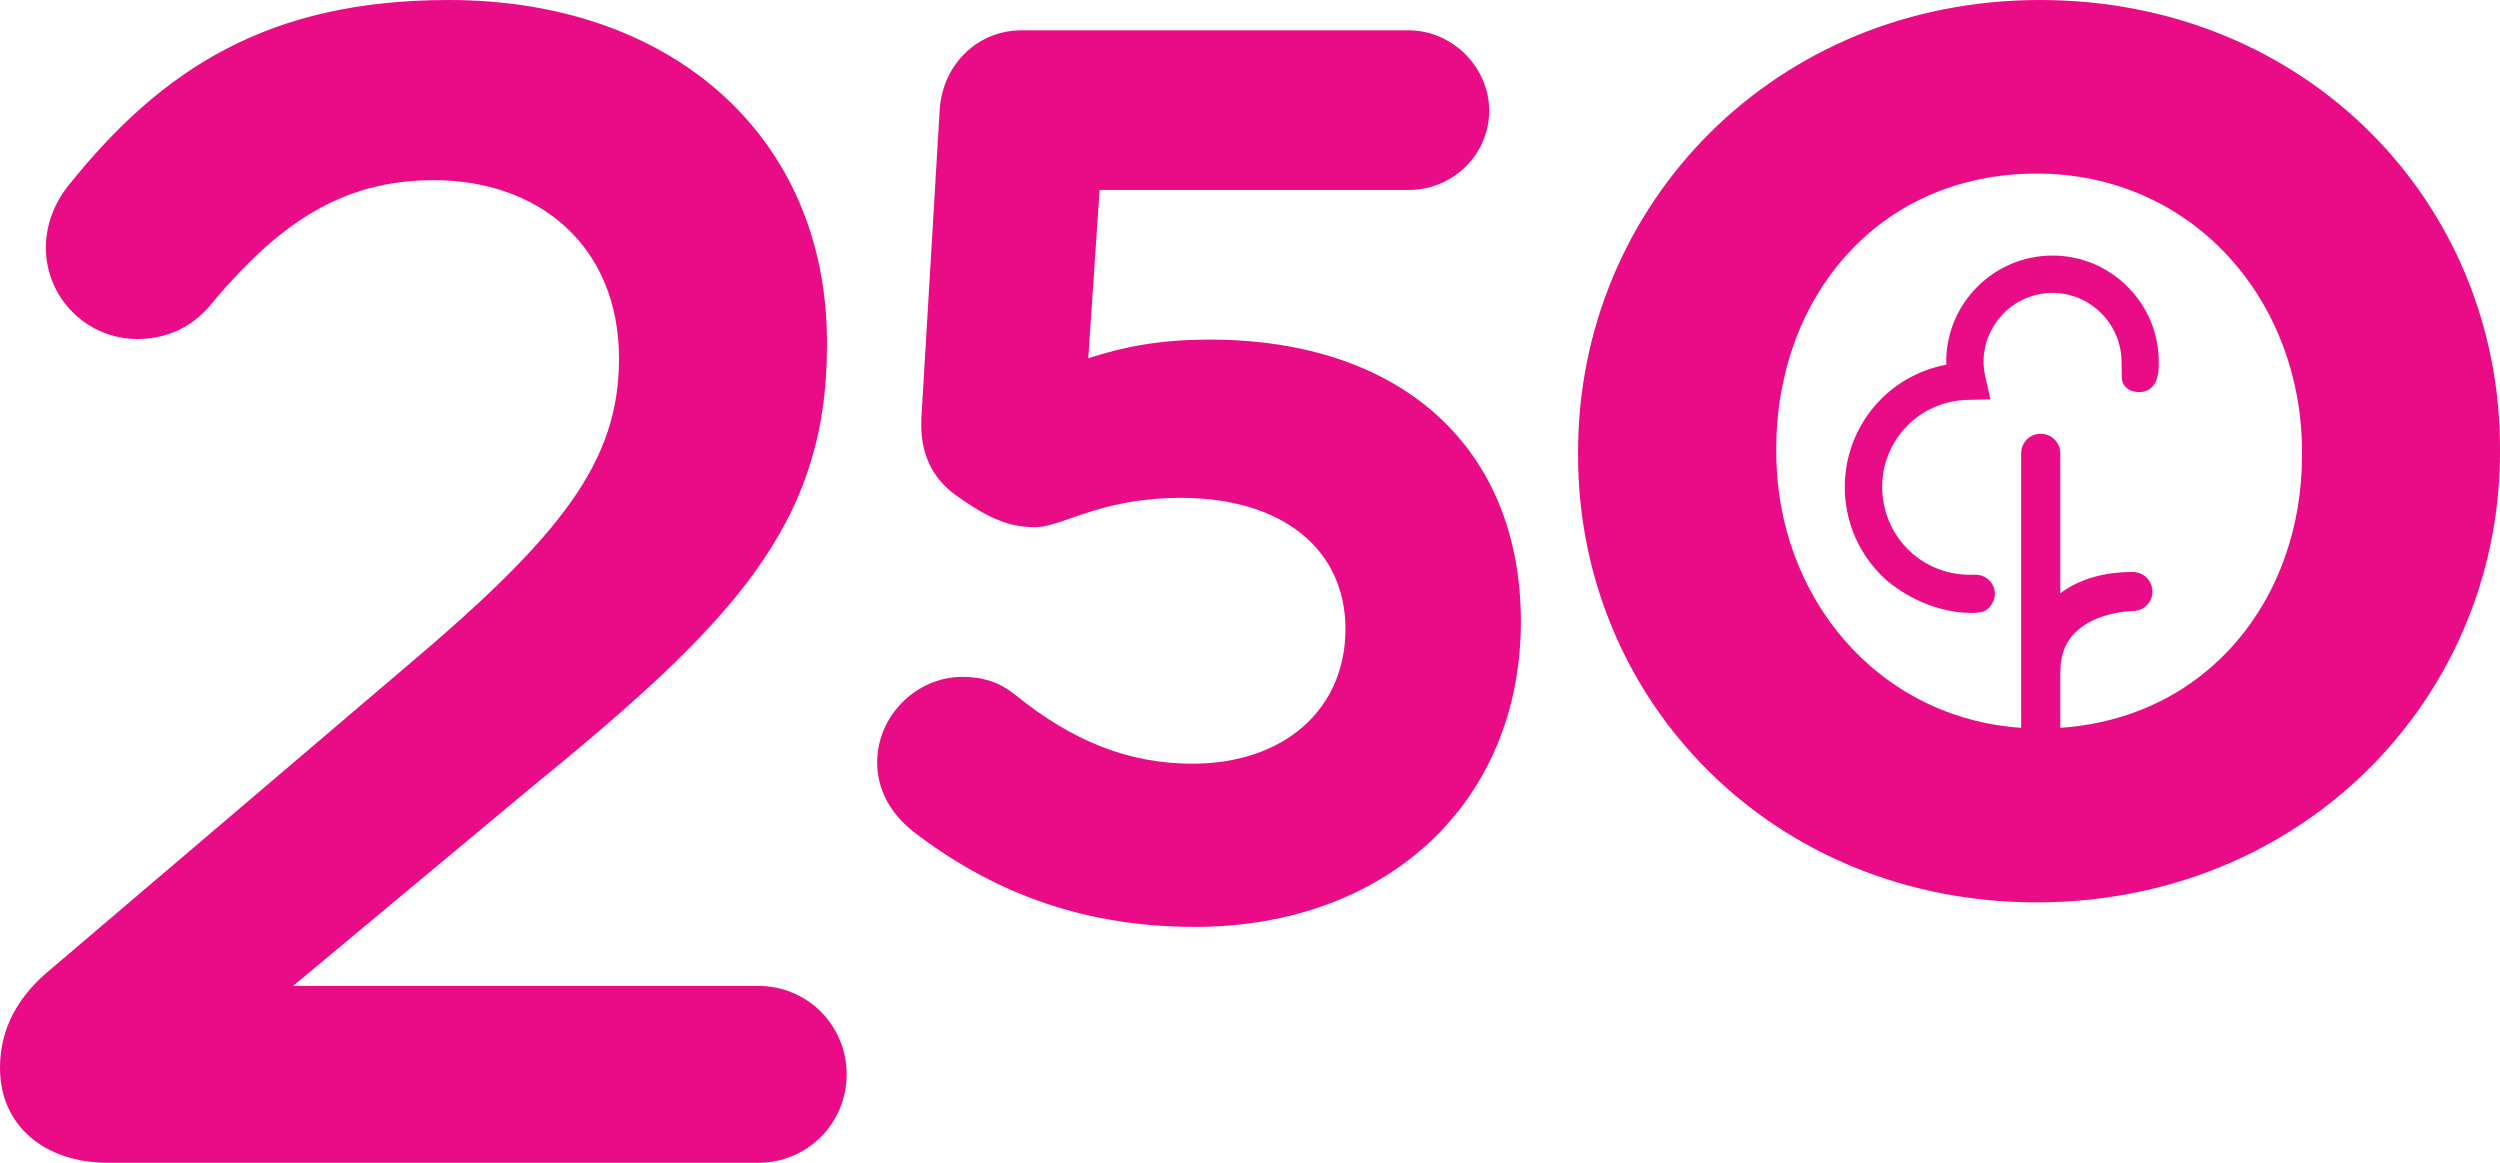
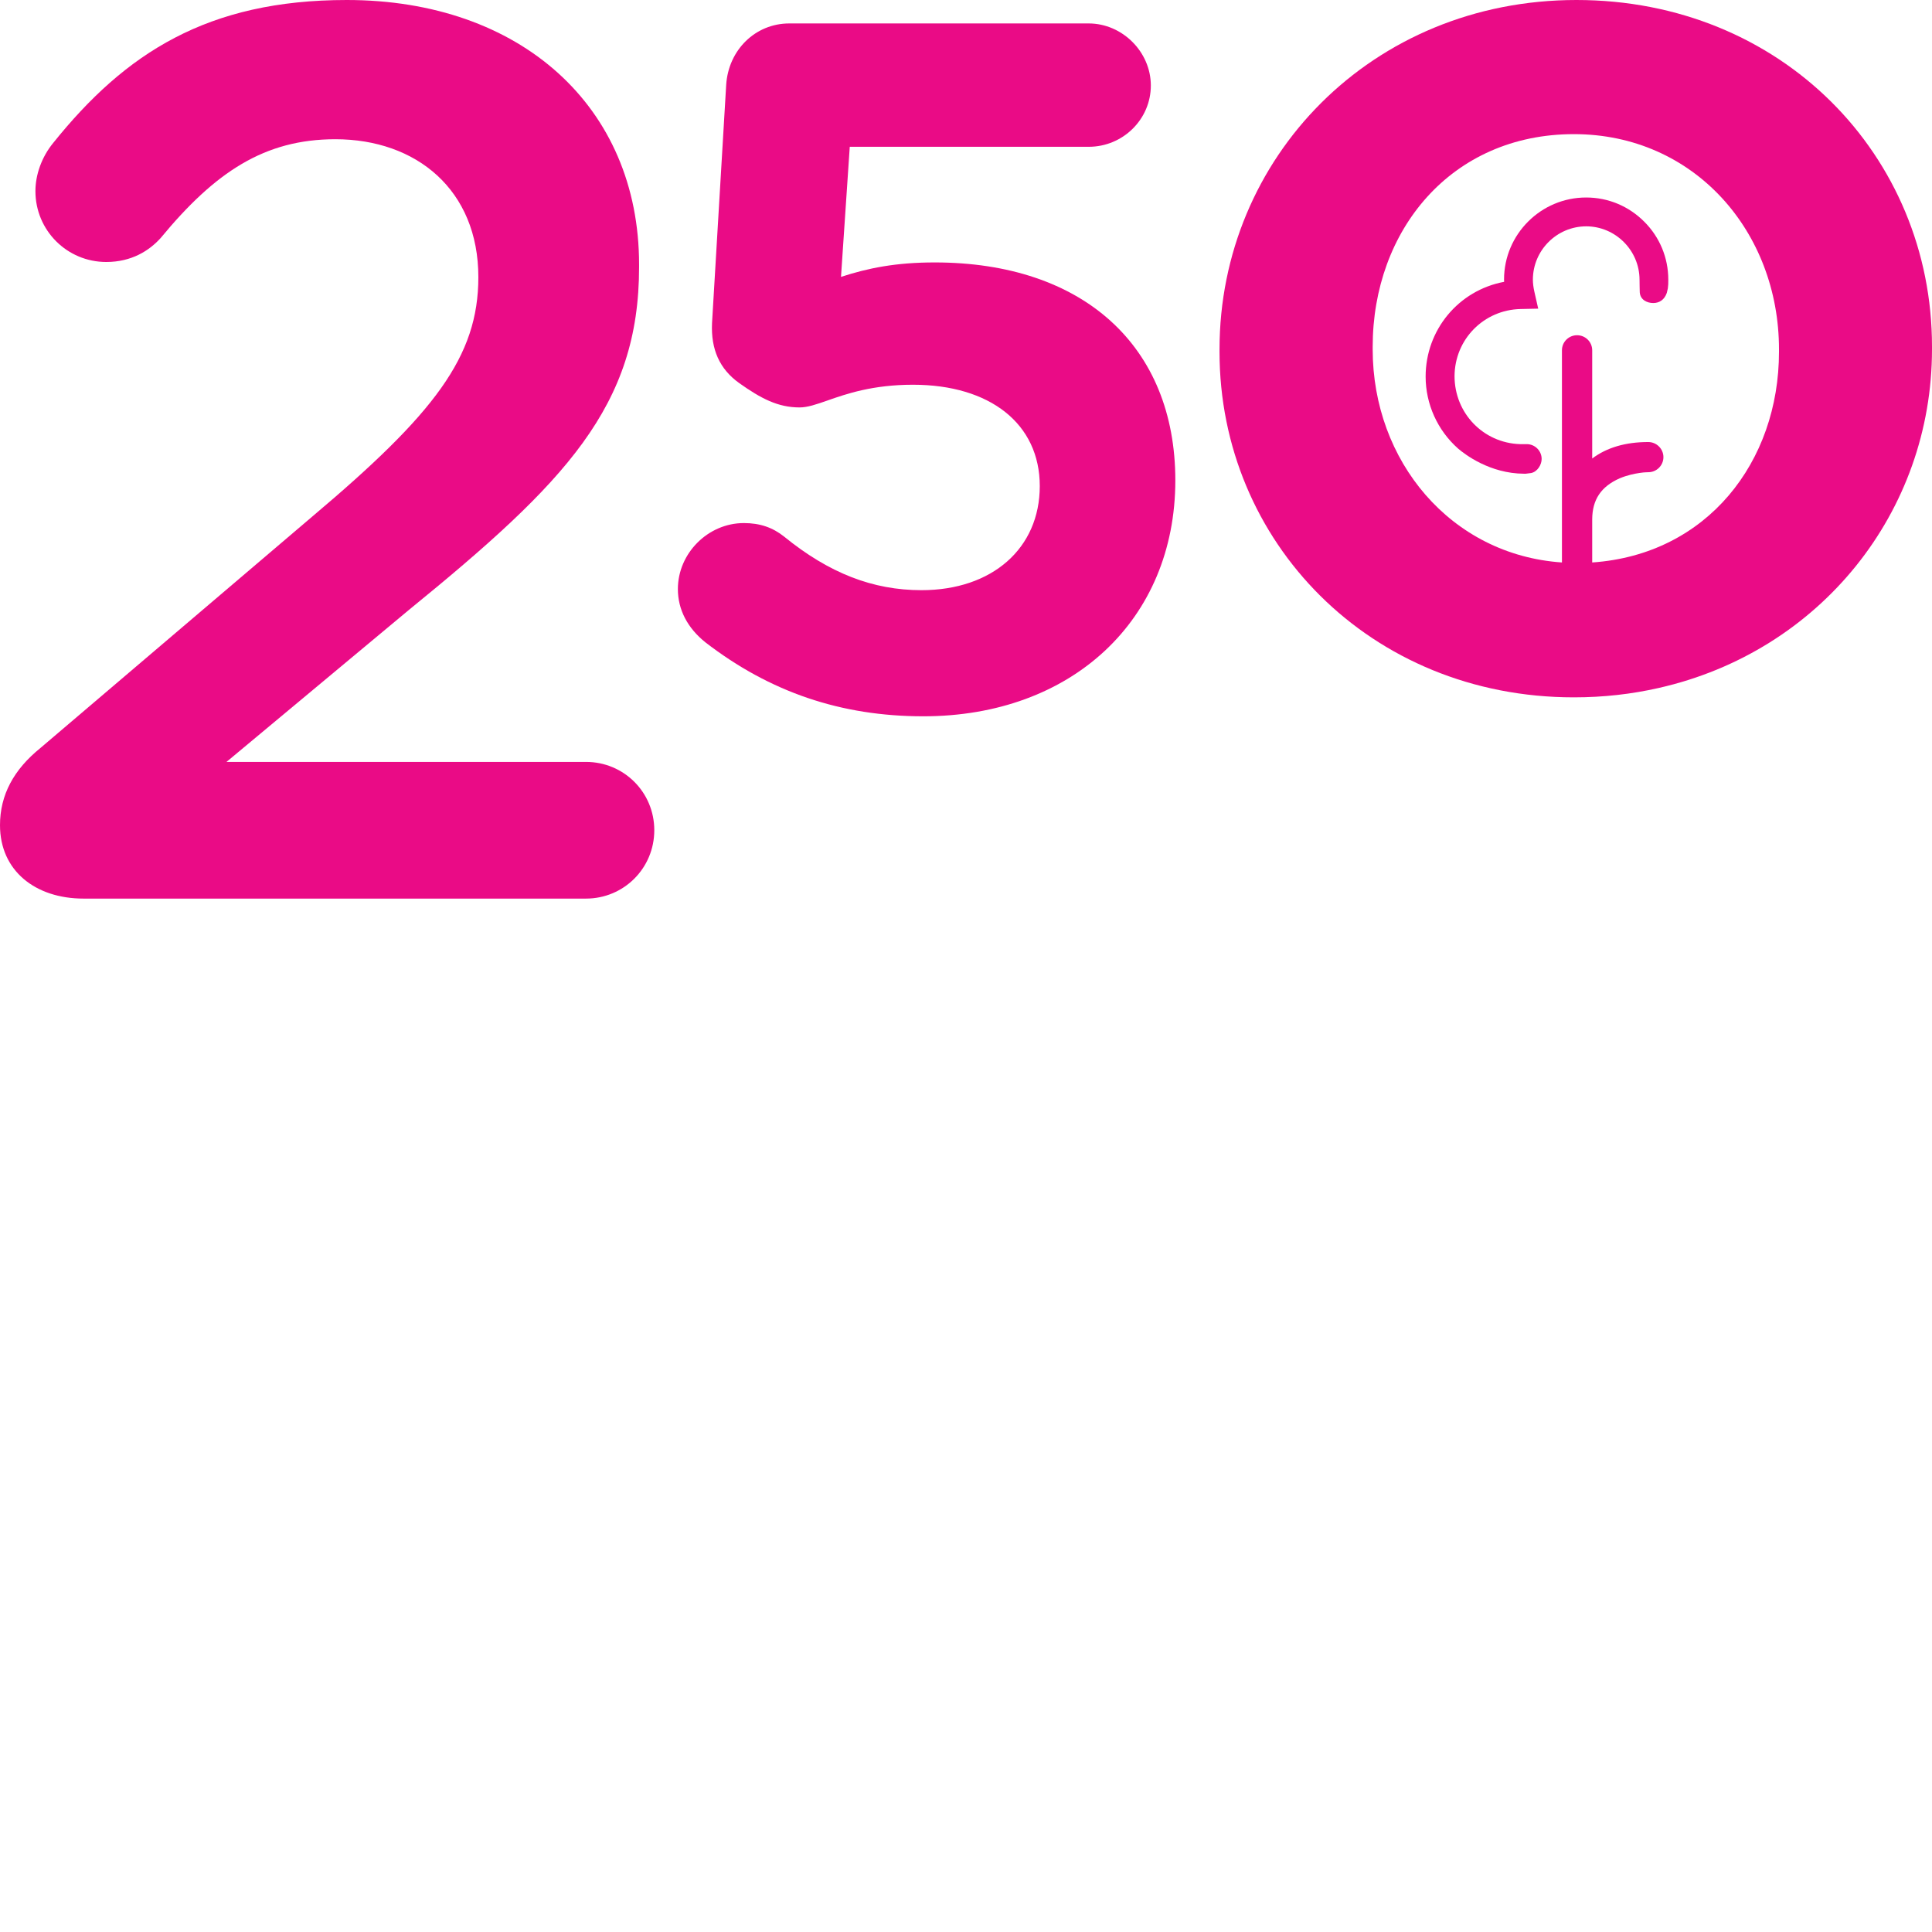
- <svg xmlns="http://www.w3.org/2000/svg" version="1.1" viewBox="0 0 257.96 119.98" xml:space="preserve">
+ <svg xmlns="http://www.w3.org/2000/svg" version="1.1" viewBox="0 0 257.96 257.96" xml:space="preserve">
  <style type="text/css"> path { fill: #ea0b86; } </style>
  <g transform="translate(-291.67,-238.08)">
    <path class="st0" d="m297.07 337.95 36.33-30.93c16.23-13.69 22.14-21.29 22.14-31.93 0-11.66-8.28-18.42-19.09-18.42-9.47 0-16.06 4.39-23.32 13.18-1.52 1.69-3.88 3.21-7.27 3.21-5.24 0-9.46-4.22-9.46-9.46 0-2.2 0.84-4.56 2.37-6.43 9.63-12 20.61-19.09 39.2-19.09 23.16 0 39.03 14.2 39.03 35.32v0.34c0 18.58-9.79 28.72-30.75 45.79l-24.34 20.28h48c5.06 0 9.12 4.05 9.12 9.12s-4.06 9.13-9.12 9.13h-67.09c-6.42 0-11.15-3.71-11.15-9.8 0-4.06 1.85-7.44 5.4-10.31" />
    <path class="st0" d="m414.95 333.72c-10.98 0-20.48-3.23-29.09-9.87-2.41-1.93-3.68-4.39-3.68-7.12 0-4.78 4.03-8.81 8.81-8.81 2.13 0 3.84 0.58 5.38 1.81 6 4.88 11.83 7.15 18.34 7.15 9.44 0 15.79-5.59 15.79-13.9 0-8.32-6.65-13.53-16.93-13.53-5.38 0-8.9 1.22-11.46 2.12-1.46 0.51-2.62 0.91-3.68 0.91-2.91 0-5.17-1.2-8.09-3.27-2.58-1.86-3.76-4.46-3.6-7.98l1.89-31.81c0.29-4.68 3.91-8.21 8.42-8.21h39.98c4.49 0 8.3 3.8 8.3 8.29 0 4.5-3.72 8.18-8.3 8.18h-31.9l-1.17 17.37c3.64-1.19 7.37-1.93 12.51-1.93 19.81 0 32.13 11.15 32.13 29.11-0.01 18.64-13.84 31.49-33.65 31.49" />
    <path class="st0" d="m502.16 238.08c-27.37 0-47.66 21.12-47.66 46.64v0.34c0 25.35 20.11 46.13 47.31 46.13 3.94 0 7.72-0.43 11.32-1.25 21.6-4.88 36.5-23.5 36.5-45.23v-0.34c0.01-25.5-20.09-46.29-47.47-46.29m27.04 46.98c0 14.71-9.61 27.07-24.94 28.12v-5.74c0.01-2.65 1.18-4.39 3.66-5.49 0.99-0.42 1.98-0.62 2.65-0.72 0.37-0.06 0.67-0.08 0.88-0.09l0.3-0.01c1.11 0 2.02-0.9 2.02-2.01s-0.91-2.02-2.03-2.02c-3.03 0-5.54 0.74-7.48 2.2v-14.45c0-1.11-0.9-2.01-2.02-2.01s-2.02 0.9-2.02 2.01v28.33c-14.85-1.01-25.27-13.55-25.27-28.46v-0.34c0-15.55 10.48-28.39 26.87-28.39 16.06 0 27.38 13.02 27.38 28.73z" />
    <path class="st0" d="m503.45 264.45c-6.04 0-10.96 4.92-10.96 10.95l0.01 0.31c-6.09 1.14-10.48 6.42-10.48 12.65 0 3.67 1.58 7.17 4.33 9.61 0.91 0.78 4.24 3.34 8.81 3.36h0.22l0.72-0.09c0.85-0.17 1.41-1.11 1.41-1.88 0-1.08-0.88-1.97-1.98-1.98h-0.93c-4.89-0.17-8.71-4.13-8.72-9.07 0.02-4.92 3.9-8.86 8.82-8.97l2.35-0.05-0.52-2.3c-0.12-0.55-0.19-1.07-0.19-1.58 0.01-3.91 3.2-7.11 7.13-7.11 3.9 0.01 7.1 3.21 7.11 7.12l0.01 0.83 0.02 0.86c0.07 0.99 0.95 1.43 1.8 1.43 0.82 0 1.49-0.43 1.81-1.35l0.14-0.6c0.06-0.44 0.06-0.64 0.06-1.17 0-2.92-1.14-5.67-3.2-7.73-2.09-2.1-4.84-3.24-7.77-3.24" />
  </g>
</svg>
